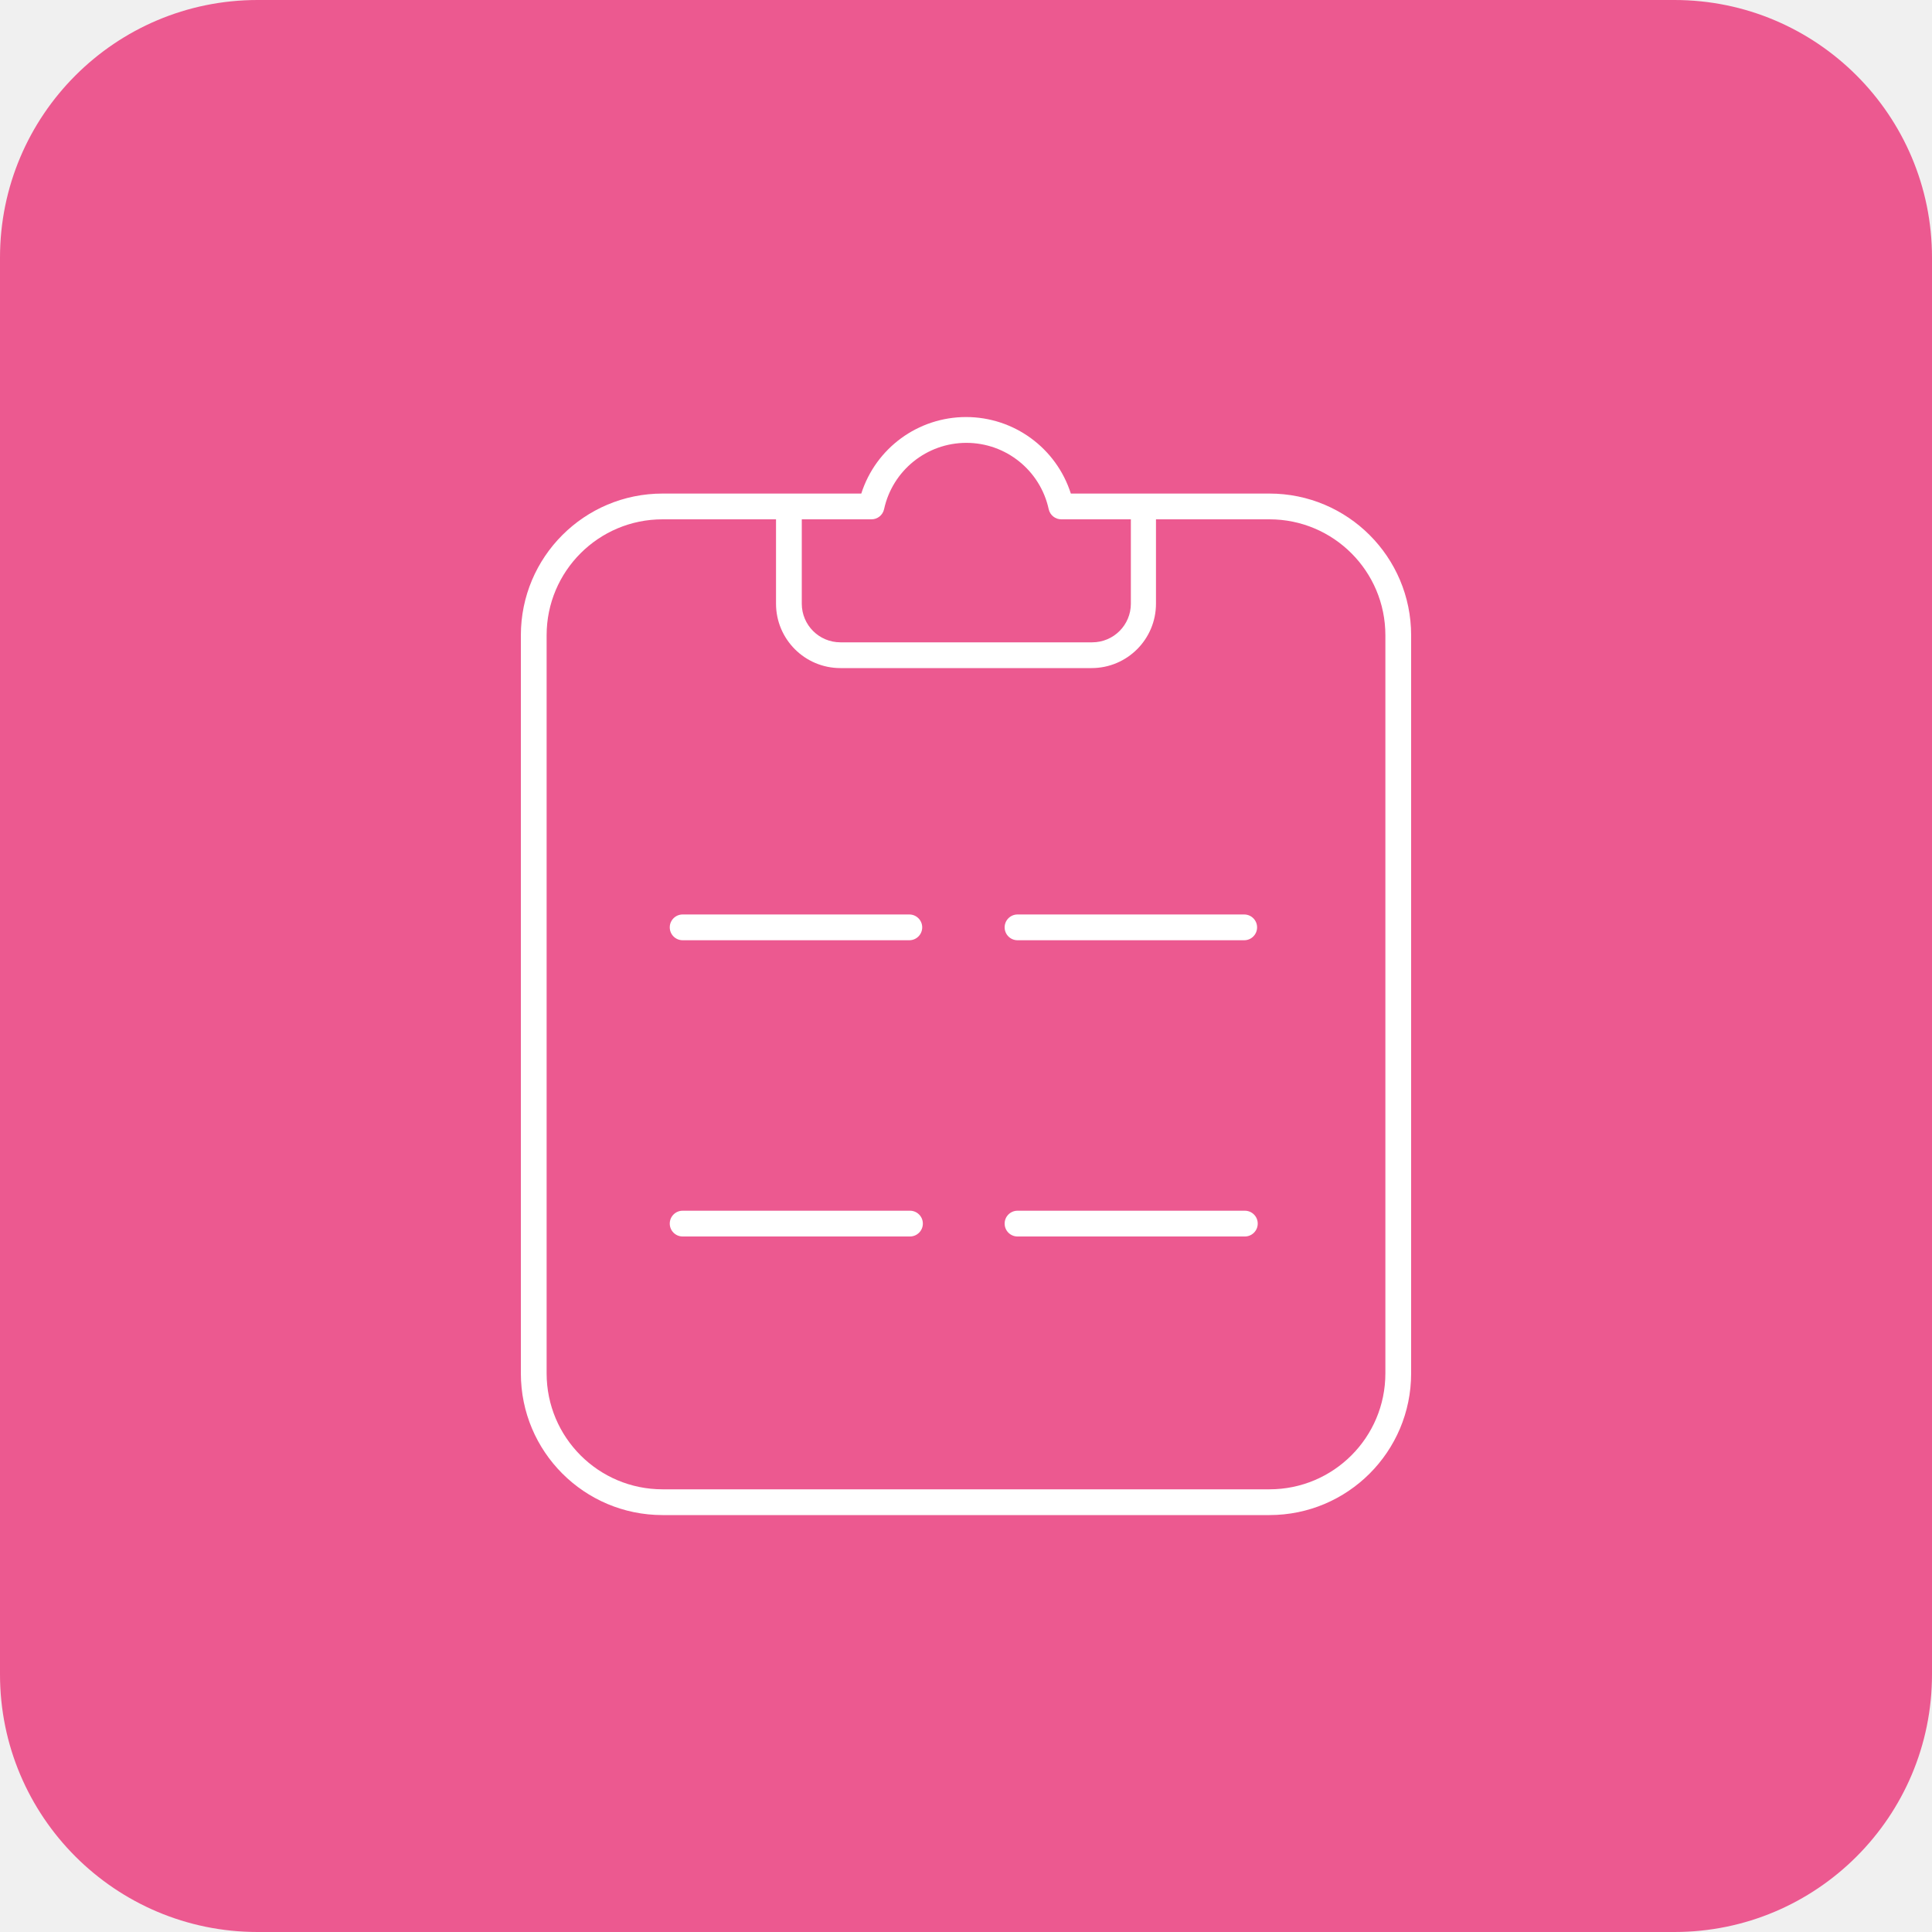
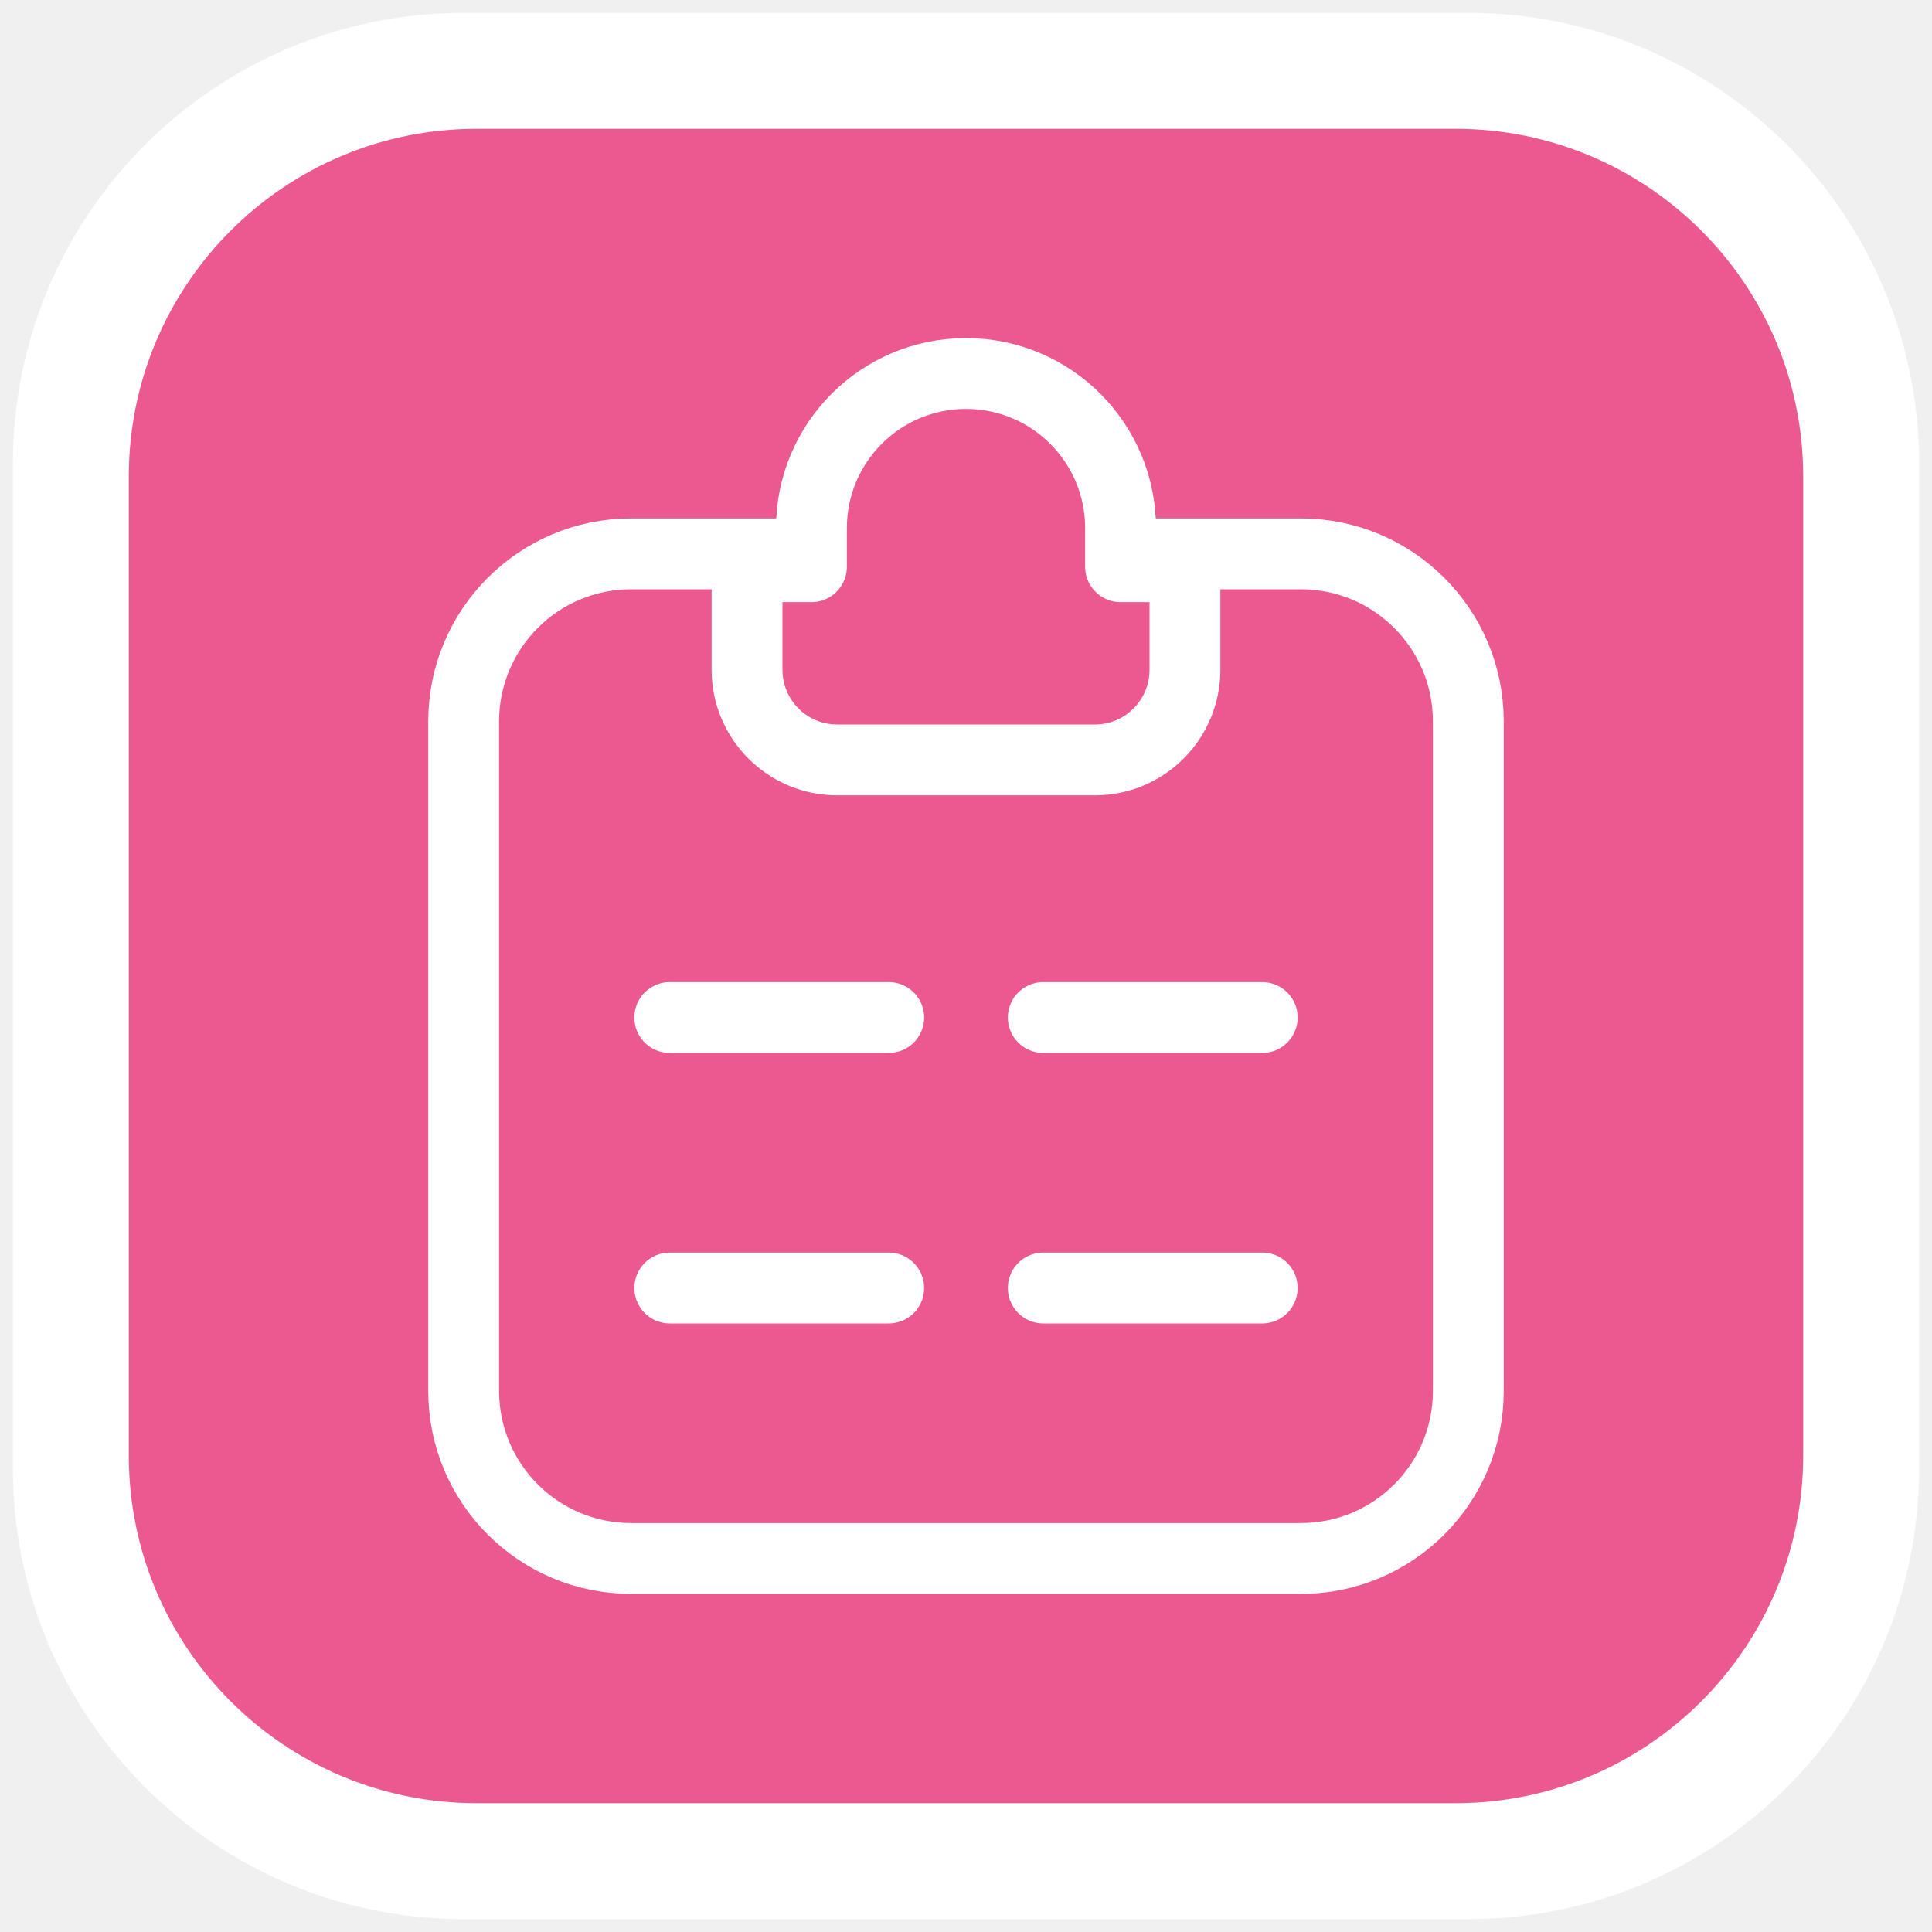
- <svg xmlns="http://www.w3.org/2000/svg" width="150px" height="150px" viewBox="0 0 150 150" version="1.1">
-   <defs />
-   <g id="Page-1" stroke="none" stroke-width="1" fill="none" fill-rule="evenodd">
-     <g id="Logo">
-       <rect id="Rectangle" fill="#EC5990" x="0" y="0" width="150" height="150" rx="20" />
-       <g id="logo" transform="translate(40, 32)" fill="#FFFFFF">
-         <g id="Group">
-           <path d="M58.56,6.32 L43.14,6.32 C42.009,2.781 38.72,0.379 35.005,0.379 C31.29,0.379 28.001,2.781 26.87,6.32 L11.44,6.32 C5.365,6.32 0.44,11.245 0.44,17.32 L0.44,74.63 C0.44,80.705 5.365,85.63 11.44,85.63 L58.56,85.63 C64.635,85.63 69.56,80.705 69.56,74.63 L69.56,17.32 C69.56,11.245 64.635,6.32 58.56,6.32 L58.56,6.32 Z M27.64,8.32 C28.12,8.331 28.539,7.999 28.64,7.53 C29.295,4.525 31.955,2.383 35.03,2.383 C38.105,2.383 40.765,4.525 41.42,7.53 C41.521,7.999 41.94,8.331 42.42,8.32 L47.8,8.32 L47.8,14.87 C47.8,16.527 46.457,17.87 44.8,17.87 L25.25,17.87 C23.593,17.87 22.25,16.527 22.25,14.87 L22.25,8.32 L27.64,8.32 Z M67.56,74.63 C67.56,79.601 63.531,83.63 58.56,83.63 L11.44,83.63 C6.469,83.63 2.44,79.601 2.44,74.63 L2.44,17.32 C2.44,12.349 6.469,8.32 11.44,8.32 L20.25,8.32 L20.25,14.87 C20.25,17.631 22.489,19.87 25.25,19.87 L44.75,19.87 C47.511,19.87 49.75,17.631 49.75,14.87 L49.75,8.32 L58.56,8.32 C63.531,8.32 67.56,12.349 67.56,17.32 L67.56,74.63 Z" id="Shape" />
-           <path d="M56.6,39 L39,39 C38.448,39 38,39.448 38,40 C38,40.552 38.448,41 39,41 L56.6,41 C57.152,41 57.6,40.552 57.6,40 C57.6,39.448 57.152,39 56.6,39 L56.6,39 Z" id="Shape" />
-           <path d="M30.6,39 L13,39 C12.448,39 12,39.448 12,40 C12,40.552 12.448,41 13,41 L30.6,41 C31.152,41 31.6,40.552 31.6,40 C31.6,39.448 31.152,39 30.6,39 L30.6,39 Z" id="Shape" />
-           <path d="M56.65,62 L39,62 C38.448,62 38,62.448 38,63 C38,63.552 38.448,64 39,64 L56.65,64 C57.202,64 57.65,63.552 57.65,63 C57.65,62.448 57.202,62 56.65,62 L56.65,62 Z" id="Shape" />
-           <path d="M30.65,62 L13,62 C12.448,62 12,62.448 12,63 C12,63.552 12.448,64 13,64 L30.65,64 C31.202,64 31.65,63.552 31.65,63 C31.65,62.448 31.202,62 30.65,62 L30.65,62 Z" id="Shape" />
-         </g>
-       </g>
-     </g>
-   </g>
+ <svg xmlns="http://www.w3.org/2000/svg" width="150" height="150" viewBox="0 0 150 150" fill="none">
+   <rect x="1" y="1" width="148" height="148" rx="35" fill="#FFFFFF" />
+   <rect x="10" y="10" width="130" height="130" rx="27" fill="#EC5990" />
+   <rect x="36" y="43" width="78" height="78" rx="13" stroke="#FFFFFF" stroke-width="5.5" />
+   <path d="M63 44v-3a12 12 0 0 1 24 0v3h5v8a7 7 0 0 1-7 7H65a7 7 0 0 1-7-7v-8h5Z" fill="#EC5990" stroke="#FFFFFF" stroke-width="5.5" stroke-linejoin="round" />
+   <path d="M52 79h17m12 0h17M52 100h17m12 0h17" stroke="#FFFFFF" stroke-width="5.5" stroke-linecap="round" />
</svg>
